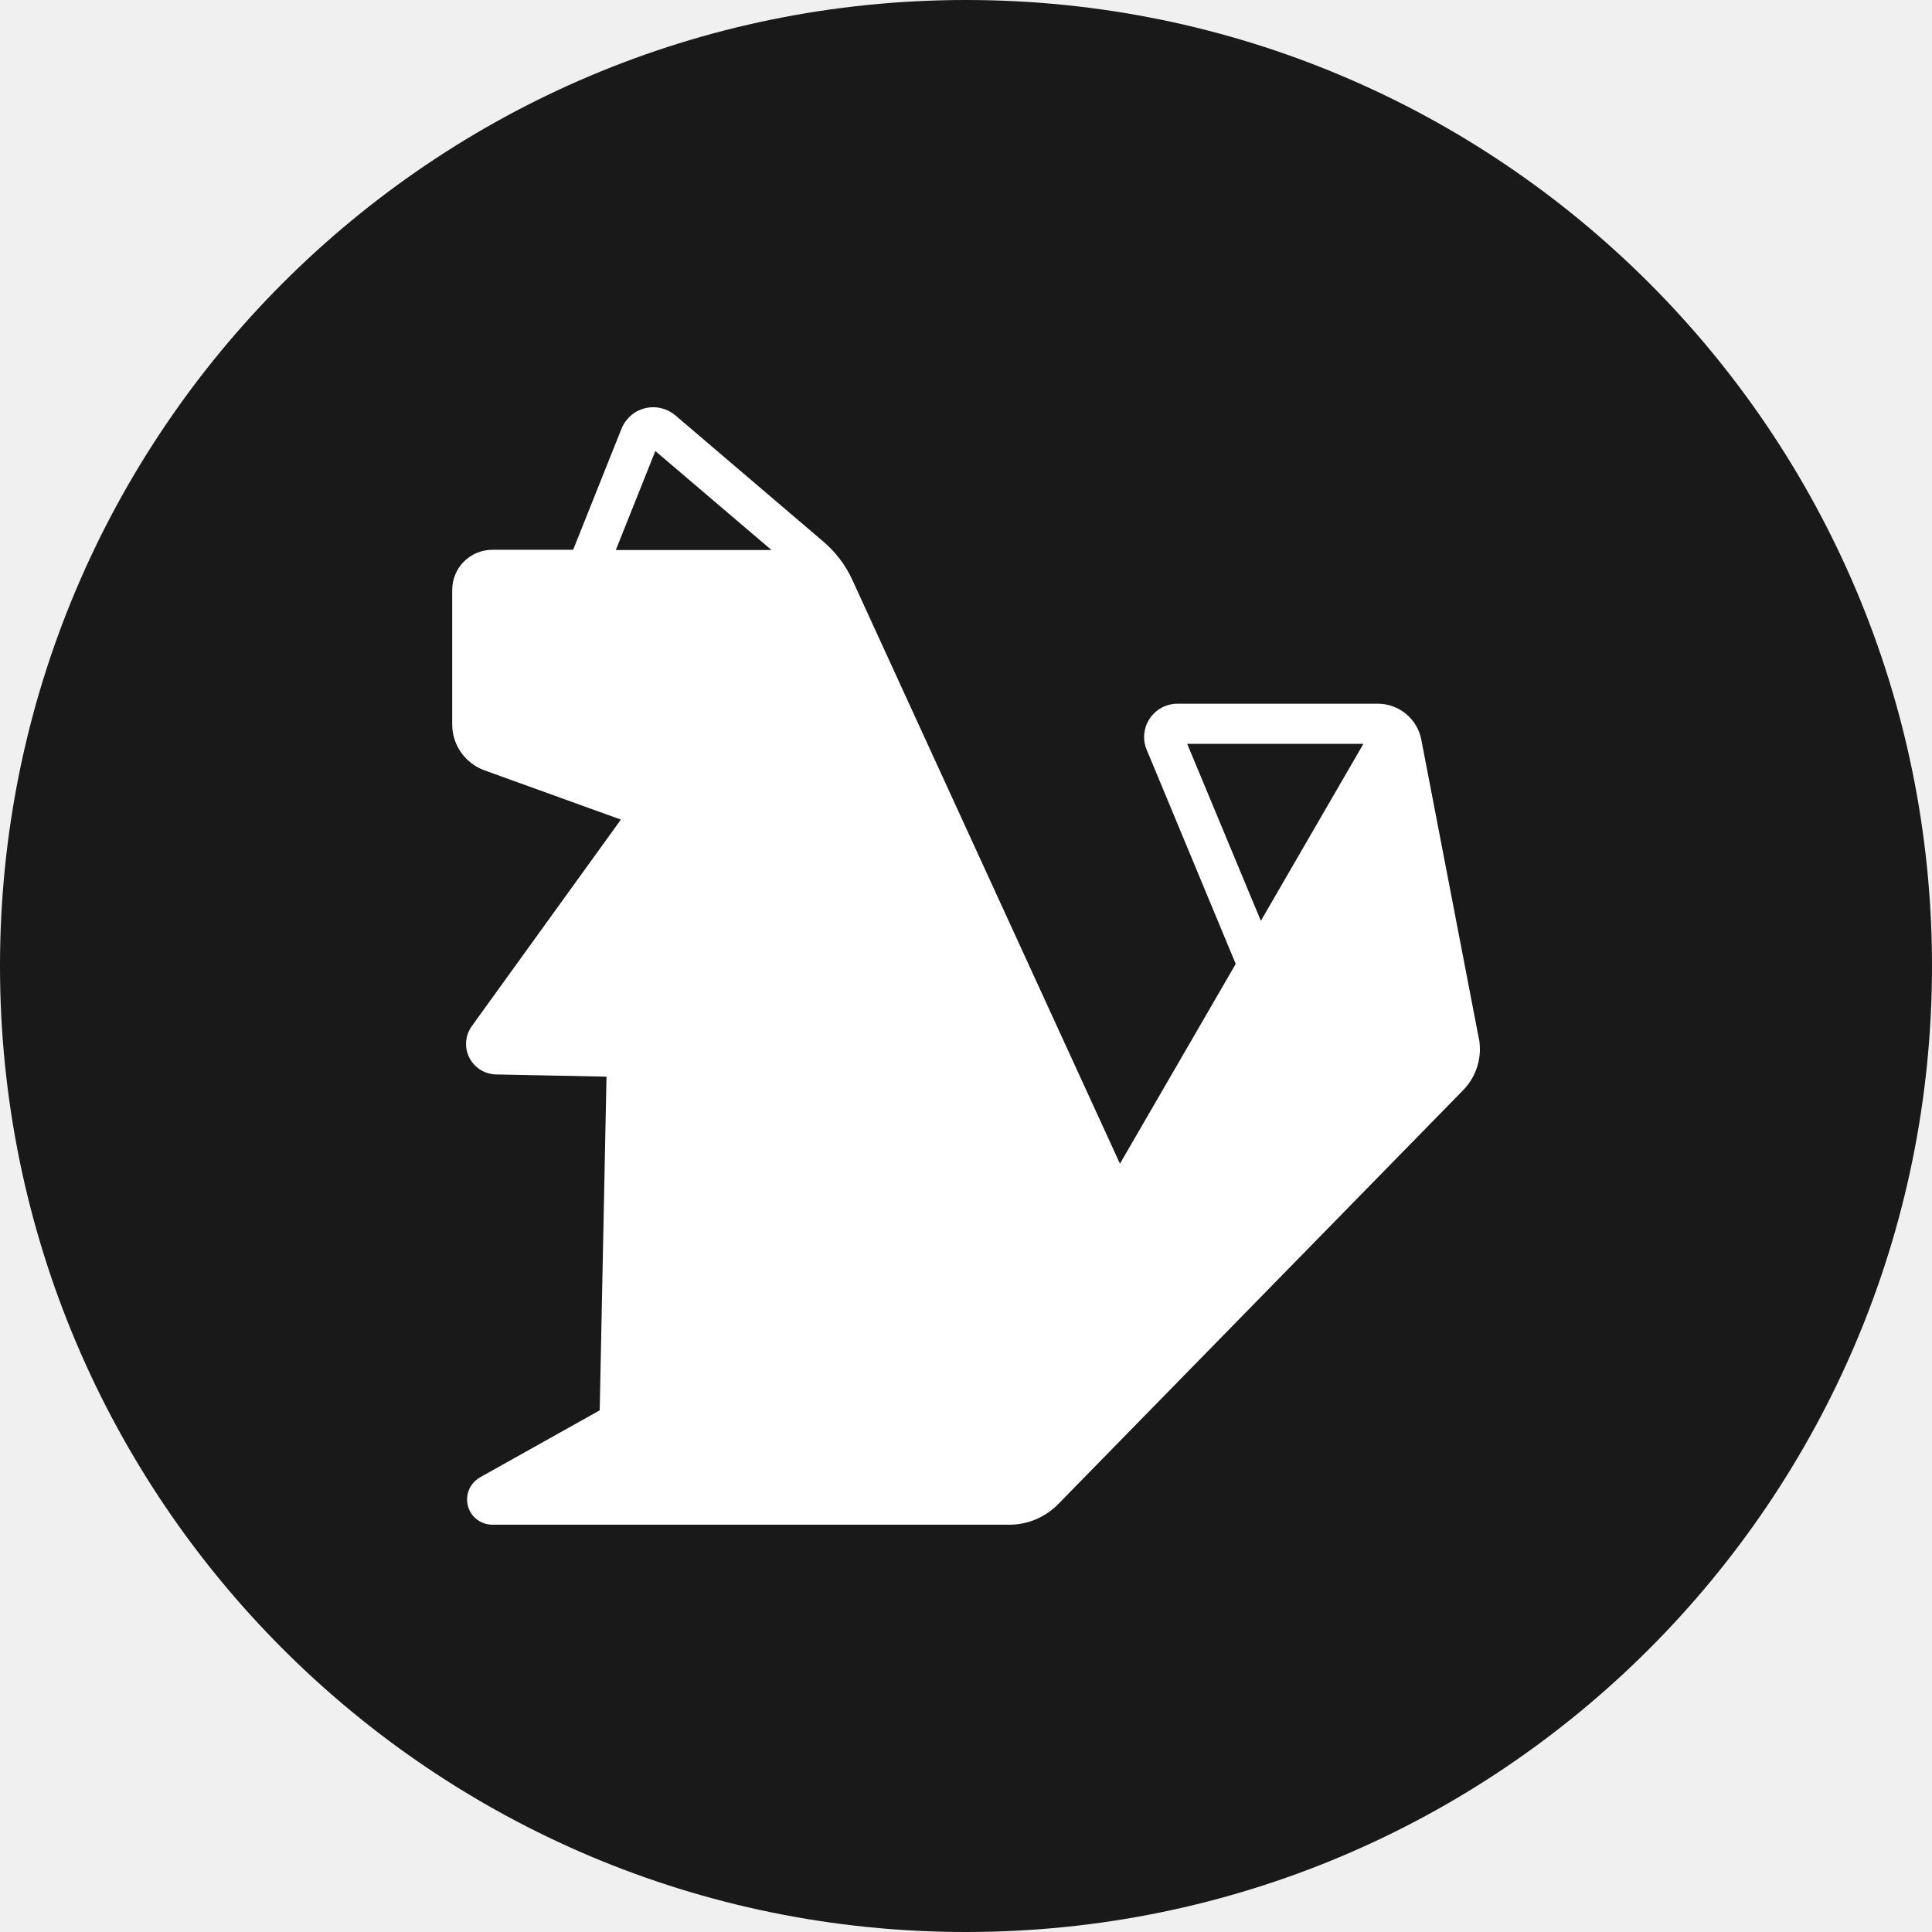
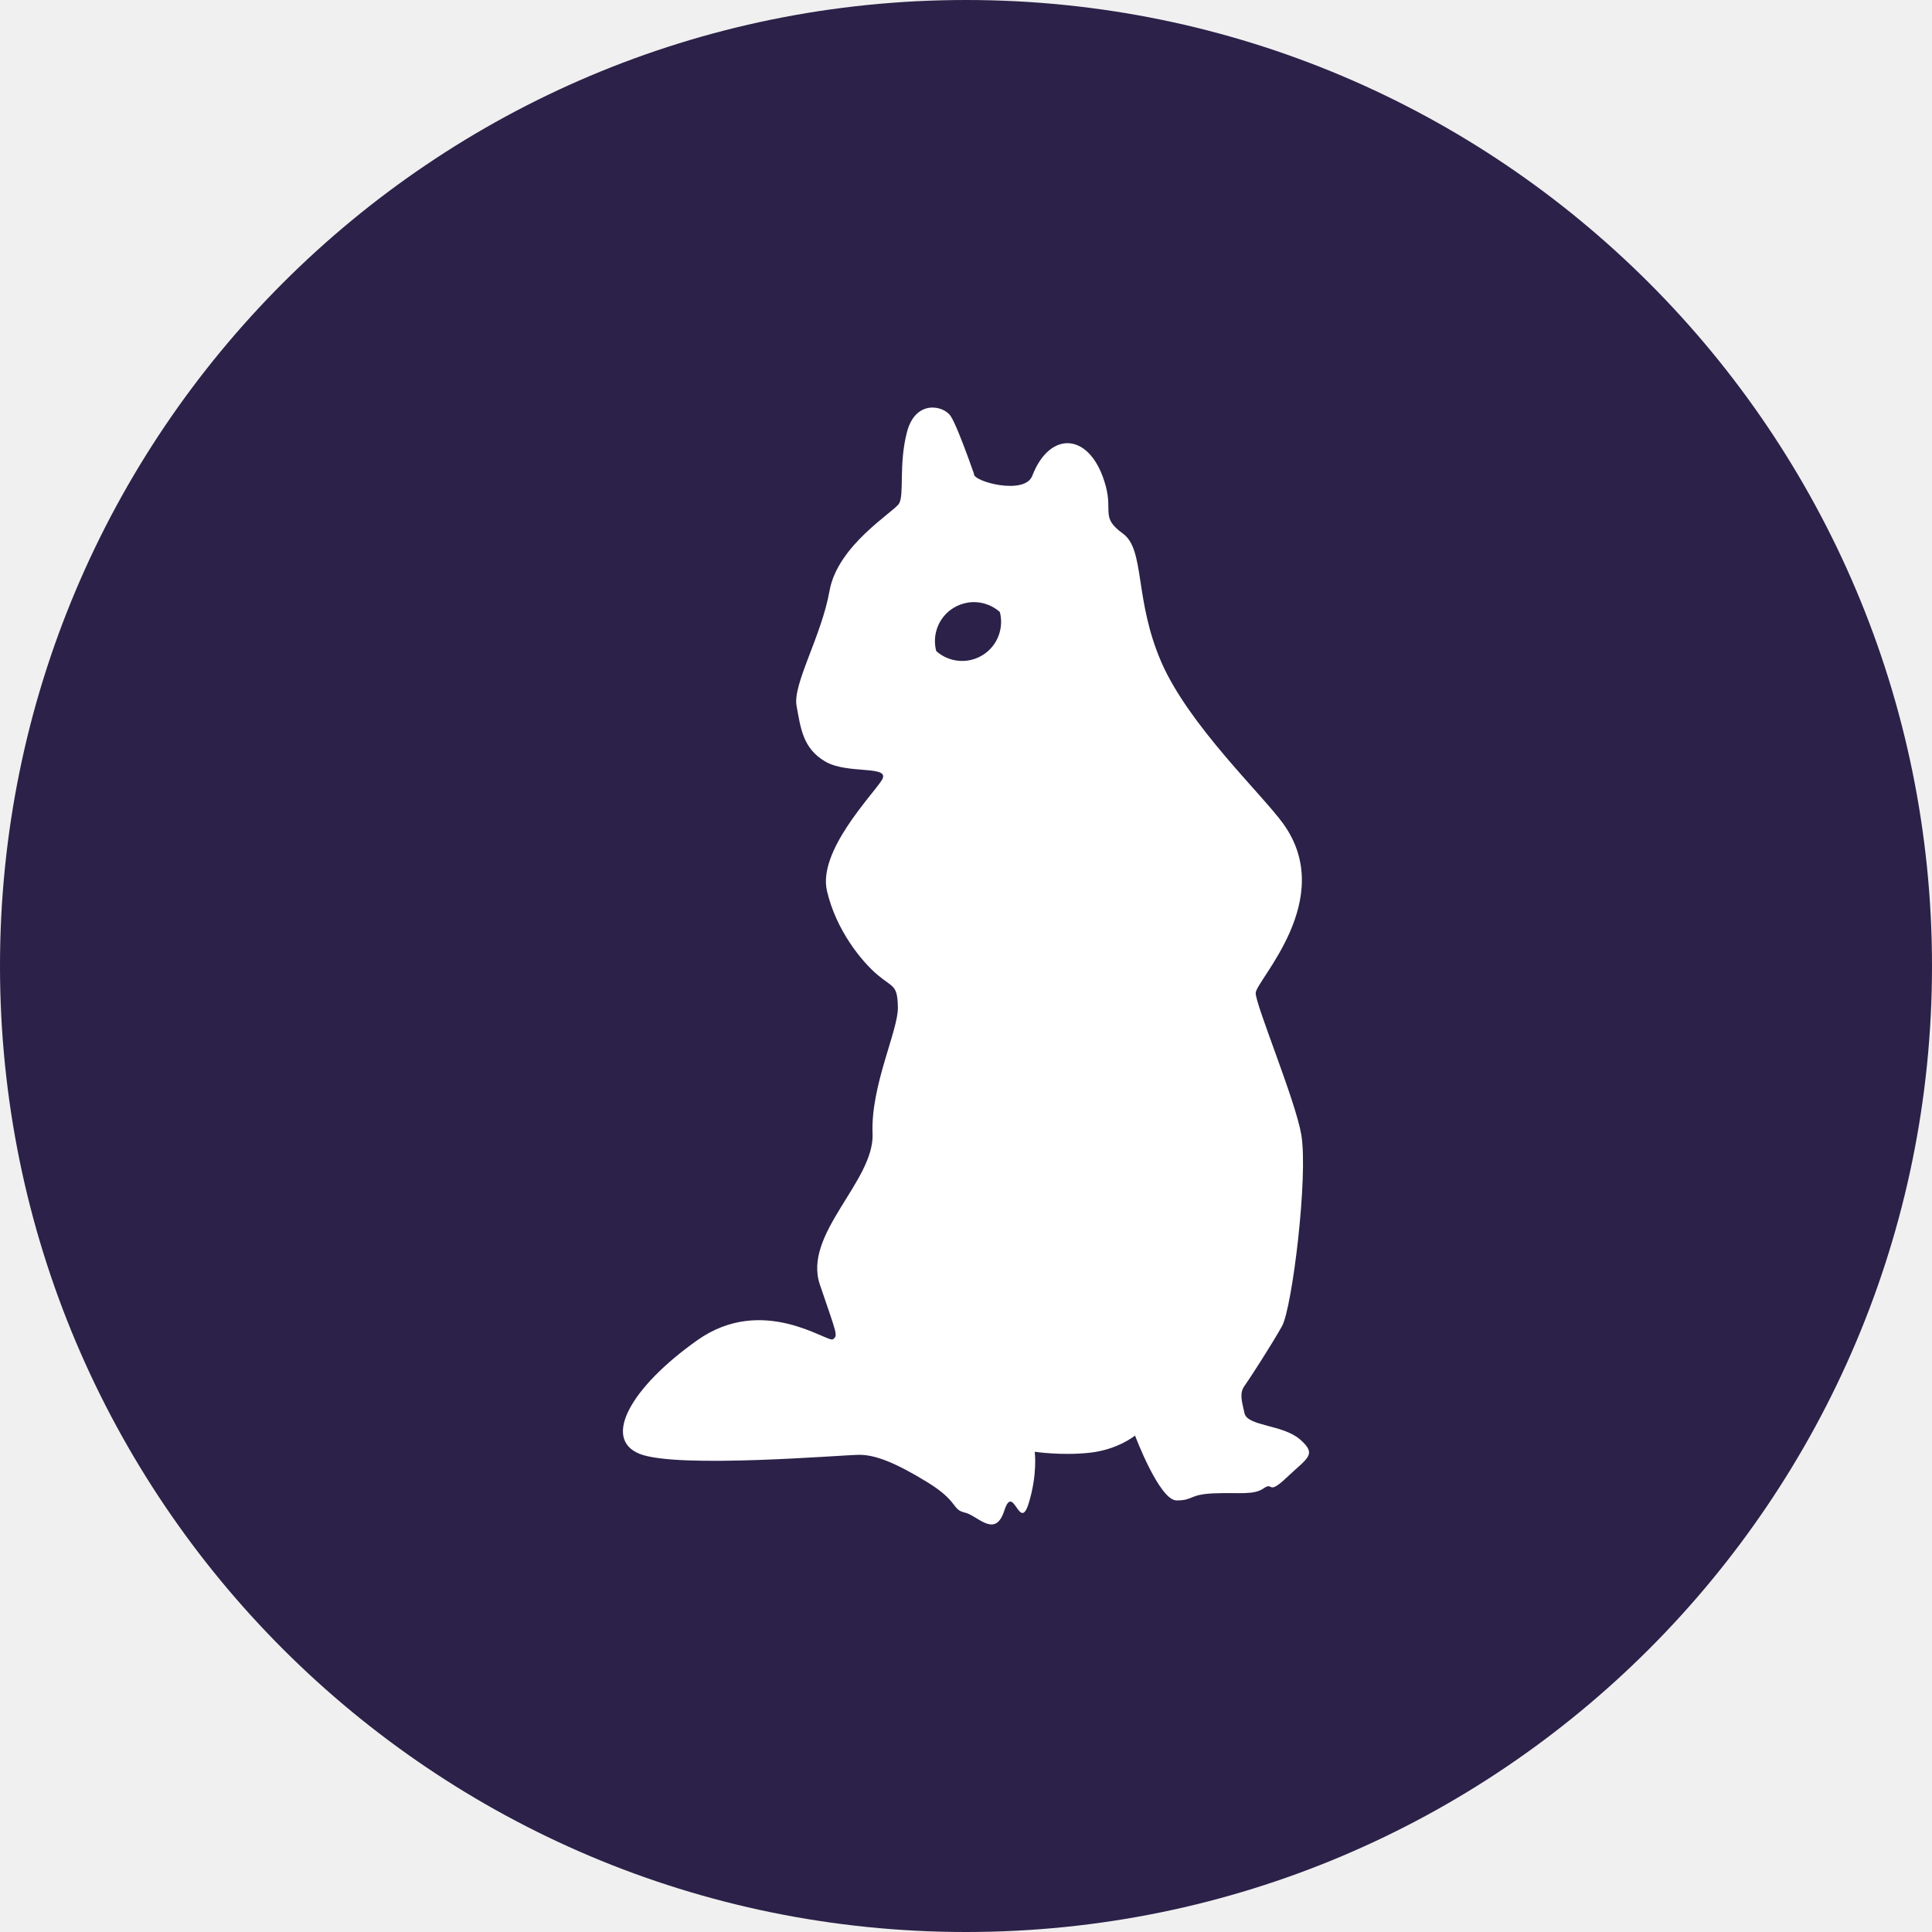
- <svg xmlns="http://www.w3.org/2000/svg" id="Layer_1" data-name="Layer 1" viewBox="0 0 512 512">
-   <defs>
-     <style>
-       .cls-1 {
-         fill: #fff;
-       }
- 
-       .cls-2 {
-         fill: #191919;
-       }
-     </style>
-   </defs>
-   <circle class="cls-2" cx="256" cy="256" r="256" />
-   <path class="cls-1" d="m391.89,275.13l-15.23-79.12c-1.06-5.5-5.92-9.52-11.53-9.52h-53.1c-4.87,0-8.83,3.97-8.83,8.83,0,1.16.21,2.33.69,3.38l23.59,56.75-30.68,52.94-70.92-154.7c-1.75-3.86-4.39-7.35-7.67-10.15l-39.19-33.43c-1.85-1.59-4.23-2.33-6.61-2.17-2.43.21-4.65,1.32-6.19,3.17-.63.74-1.16,1.59-1.53,2.54l-12.8,32.05h-21.42c-5.87,0-10.63,4.76-10.63,10.63v35.7c0,5.39,3.44,10.26,8.52,12.11l36.18,13.06-39.51,54.74c-2.59,3.6-1.8,8.67,1.85,11.27,1.32.95,2.91,1.48,4.55,1.53l29.3.58-1.8,88.43-31.73,17.77c-1.53.9-2.7,2.33-3.17,4.02-.48,1.75-.26,3.54.58,5.08,1.16,2.12,3.44,3.44,5.82,3.44h137.09c4.81,0,9.47-1.96,12.85-5.39l107.42-109.8c3.54-3.65,5.08-8.78,4.13-13.75Zm-77.27-78.01h46.7l-27.18,46.91s-19.52-46.91-19.52-46.91Zm-140.95-77.59l30.78,26.23h-41.25l10.47-26.23Z" />
+ <svg xmlns="http://www.w3.org/2000/svg" version="1.1" id="Layer_1" x="0px" y="0px" viewBox="0 0 512 512" style="enable-background:new 0 0 512 512;" xml:space="preserve">
+   <style type="text/css">
+ 	.st0{fill:#2C2148;}
+ 	.st1{fill-rule:evenodd;clip-rule:evenodd;fill:#FFFFFF;}
+ </style>
+   <g>
+     <circle class="st0" cx="256" cy="256" r="256" />
+     <path class="st1" d="M344.58,381.51c-4.57-4.03-13.97-3.49-14.77-6.98c-0.81-3.49-1.34-5.37,0-7.25   c1.34-1.88,7.25-11.01,9.94-15.85s6.99-39.75,5.1-50.76c-1.55-9.1-12.1-34.31-12.08-37.51c0.02-3.28,21.76-24.89,7.25-44.94   c-5.64-7.79-24.98-26.05-32.23-42.7c-7.25-16.65-4.29-29.81-10.2-34.11c-5.91-4.29-2.69-5.64-4.56-12.62   c-3.83-14.2-14.72-15.03-19.47-2.69c-2.02,5.24-15.85,1.48-15.45-0.53c0,0-0.66-1.92-1.58-4.42c-1.42-3.88-3.46-9.18-4.6-10.89   c-1.88-2.82-9.26-4.43-11.55,4.16c-2.28,8.59-0.67,16.78-2.15,19.07c-1.48,2.28-16.25,11.01-18.4,23.1   c-2.15,12.09-9.8,24.71-8.73,30.48c1.07,5.77,1.61,11.28,7.65,14.77c6.04,3.49,17.59,0.8,14.9,4.97   c-2.69,4.16-16.92,18.8-14.5,29.27c2.42,10.47,9.27,18.8,13.43,22.29c4.16,3.49,5.24,2.55,5.37,8.59   c0.13,6.04-7.25,20.82-6.71,33.44c0.53,12.62-18.53,26.59-13.97,40.02c4.56,13.43,4.83,13.43,3.49,14.5   c-1.34,1.07-18.53-12.09-35.99,0.27c-17.46,12.35-25.25,26.05-15.31,30.08c9.94,4.03,53.98,0.27,58.28,0.27   c4.3,0,9.67,2.15,18,7.25c8.32,5.1,6.44,7.25,9.94,8.06c0.28,0.06,0.56,0.16,0.85,0.28c3.35,1.41,7.4,6.11,9.63-0.82   c2.42-7.52,4.03,5.91,6.44-1.88c2.42-7.79,1.61-13.7,1.61-13.7s6.98,1.07,14.5,0.27c7.52-0.8,12.09-4.56,12.09-4.56   s6.45,17.19,11.01,17.19s3.22-1.61,9.94-1.88c6.71-0.27,10.48,0.54,13.16-1.34c2.68-1.88,0.81,2.15,6.18-2.95   C346.46,386.35,349.15,385.54,344.58,381.51z M260.38,173.63c-1.21,0.75-2.52,1.21-3.85,1.41c-3.02,0.46-6.13-0.45-8.42-2.5   c-1.14-4.29,0.6-9,4.58-11.44c1.22-0.74,2.53-1.21,3.85-1.41c3.02-0.46,6.12,0.44,8.43,2.5   C266.09,166.48,264.35,171.19,260.38,173.63z" />
+   </g>
</svg>
